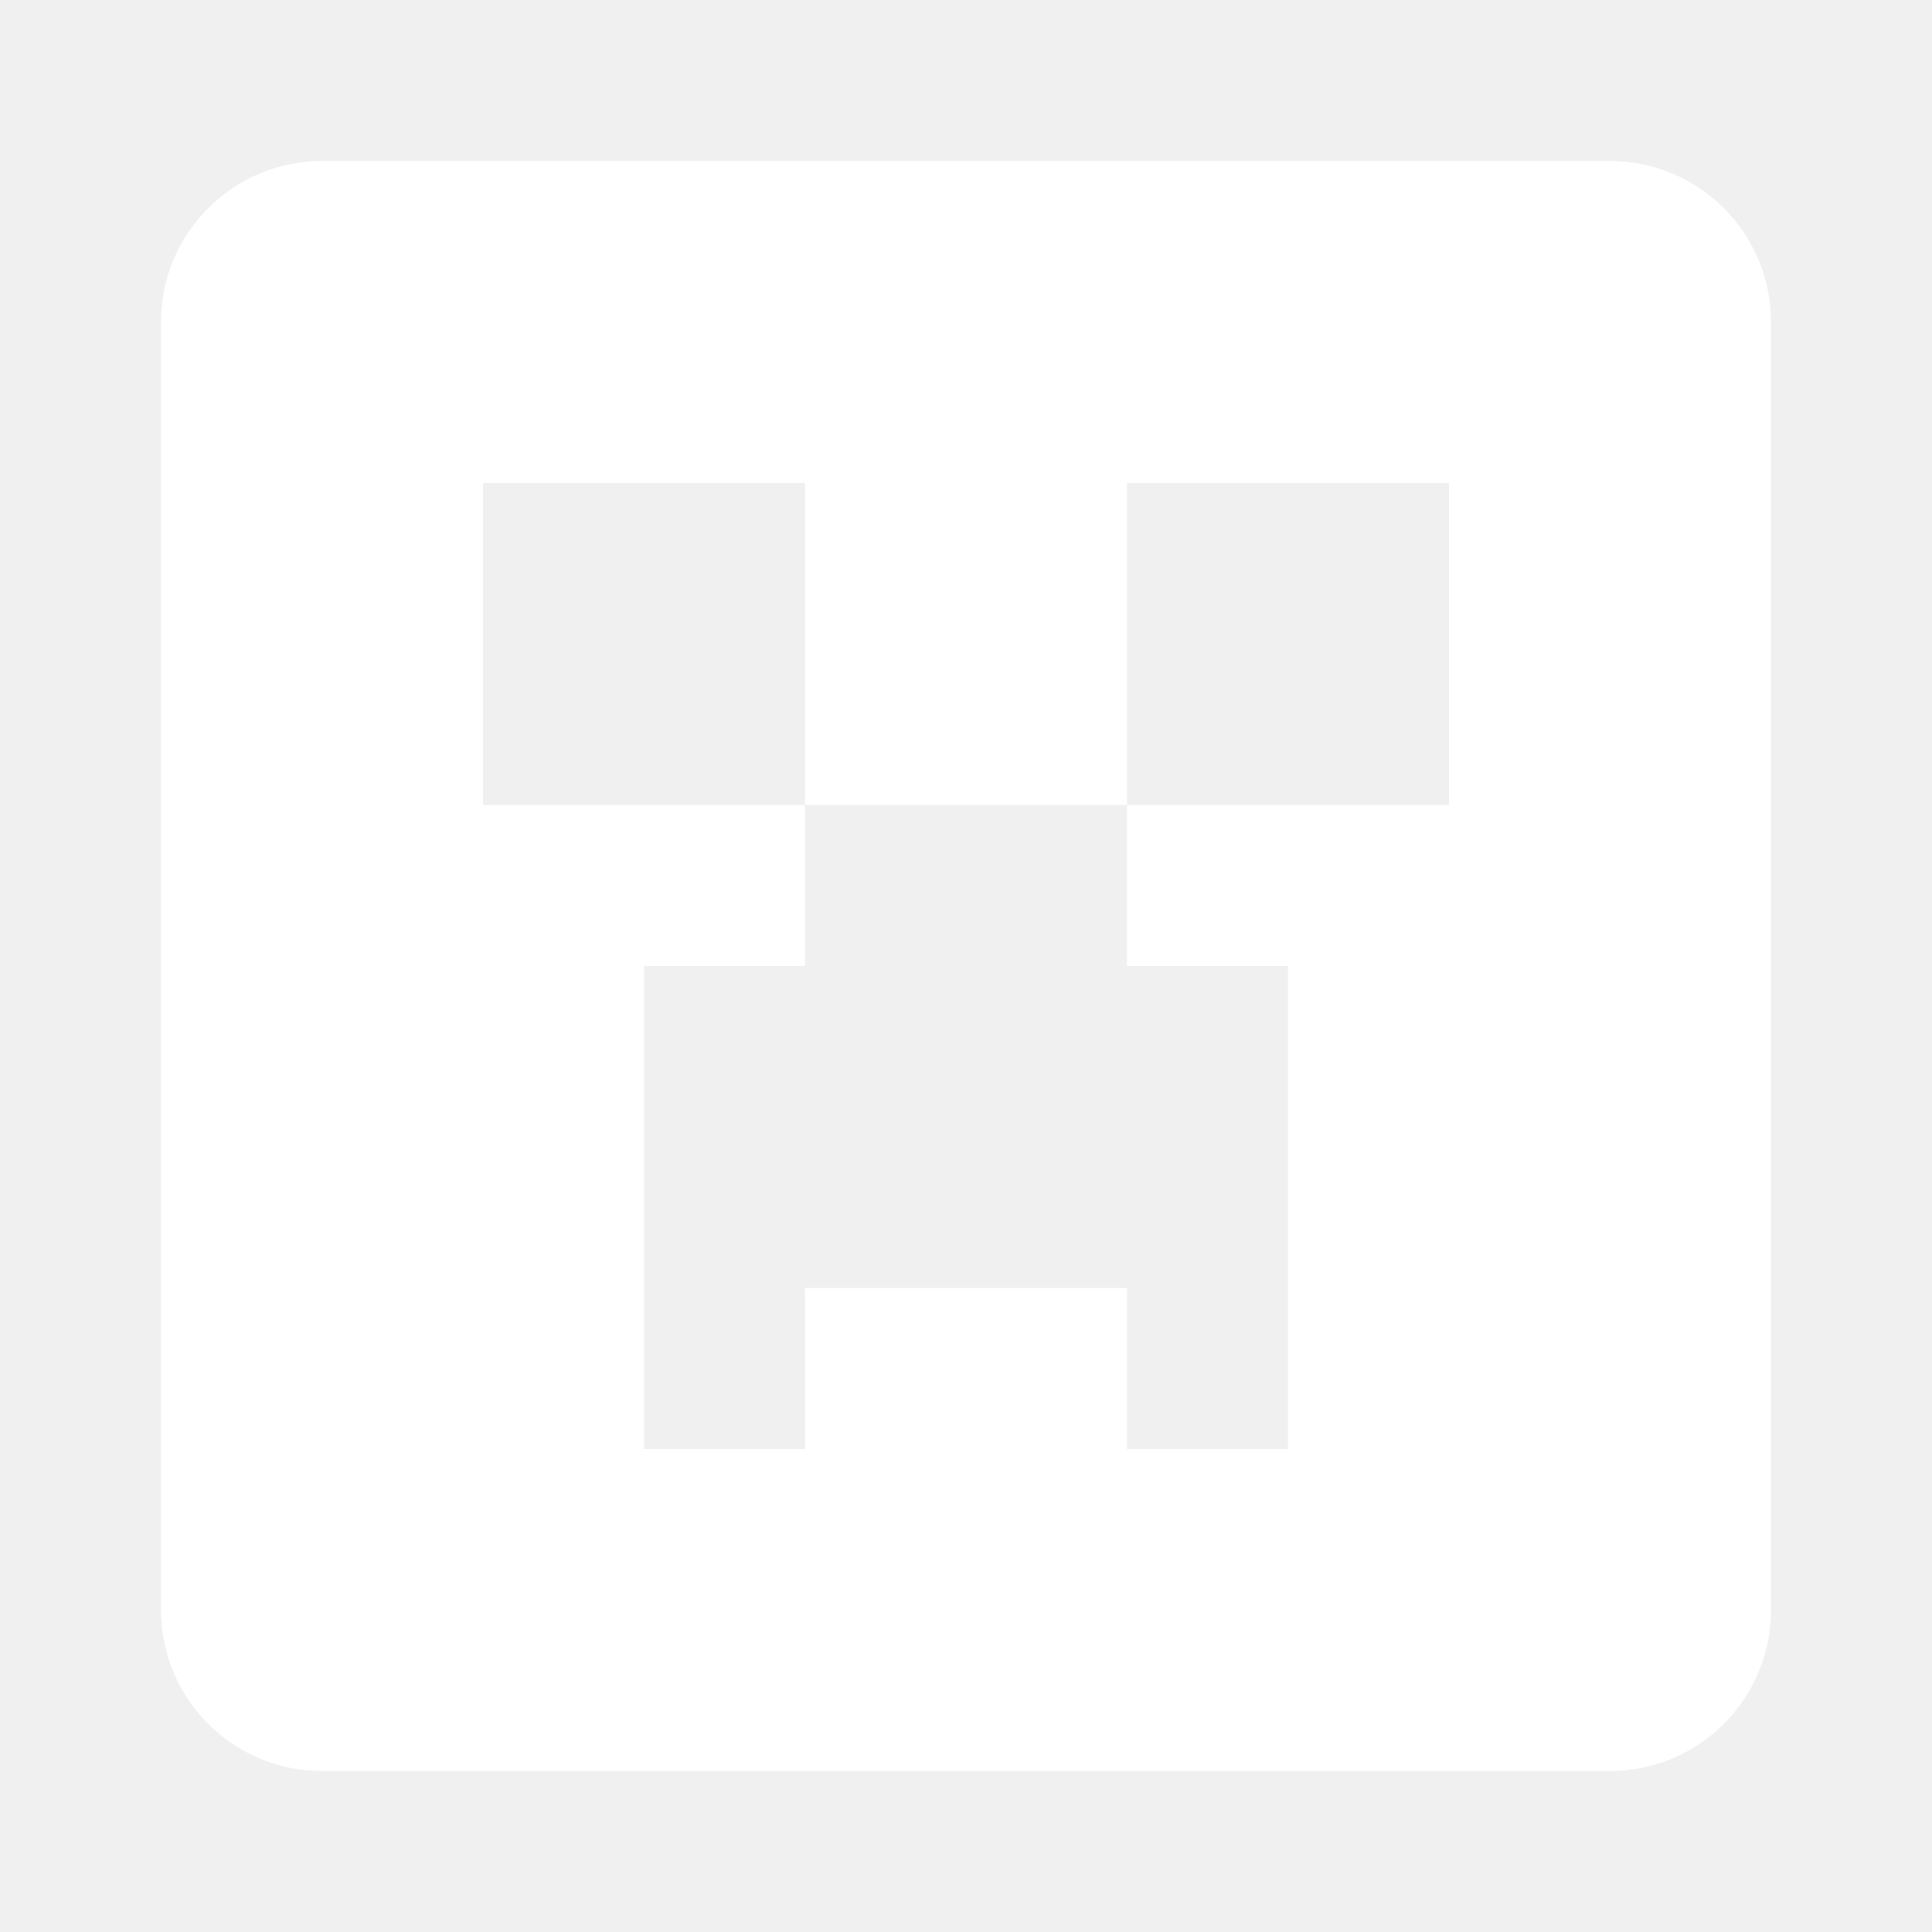
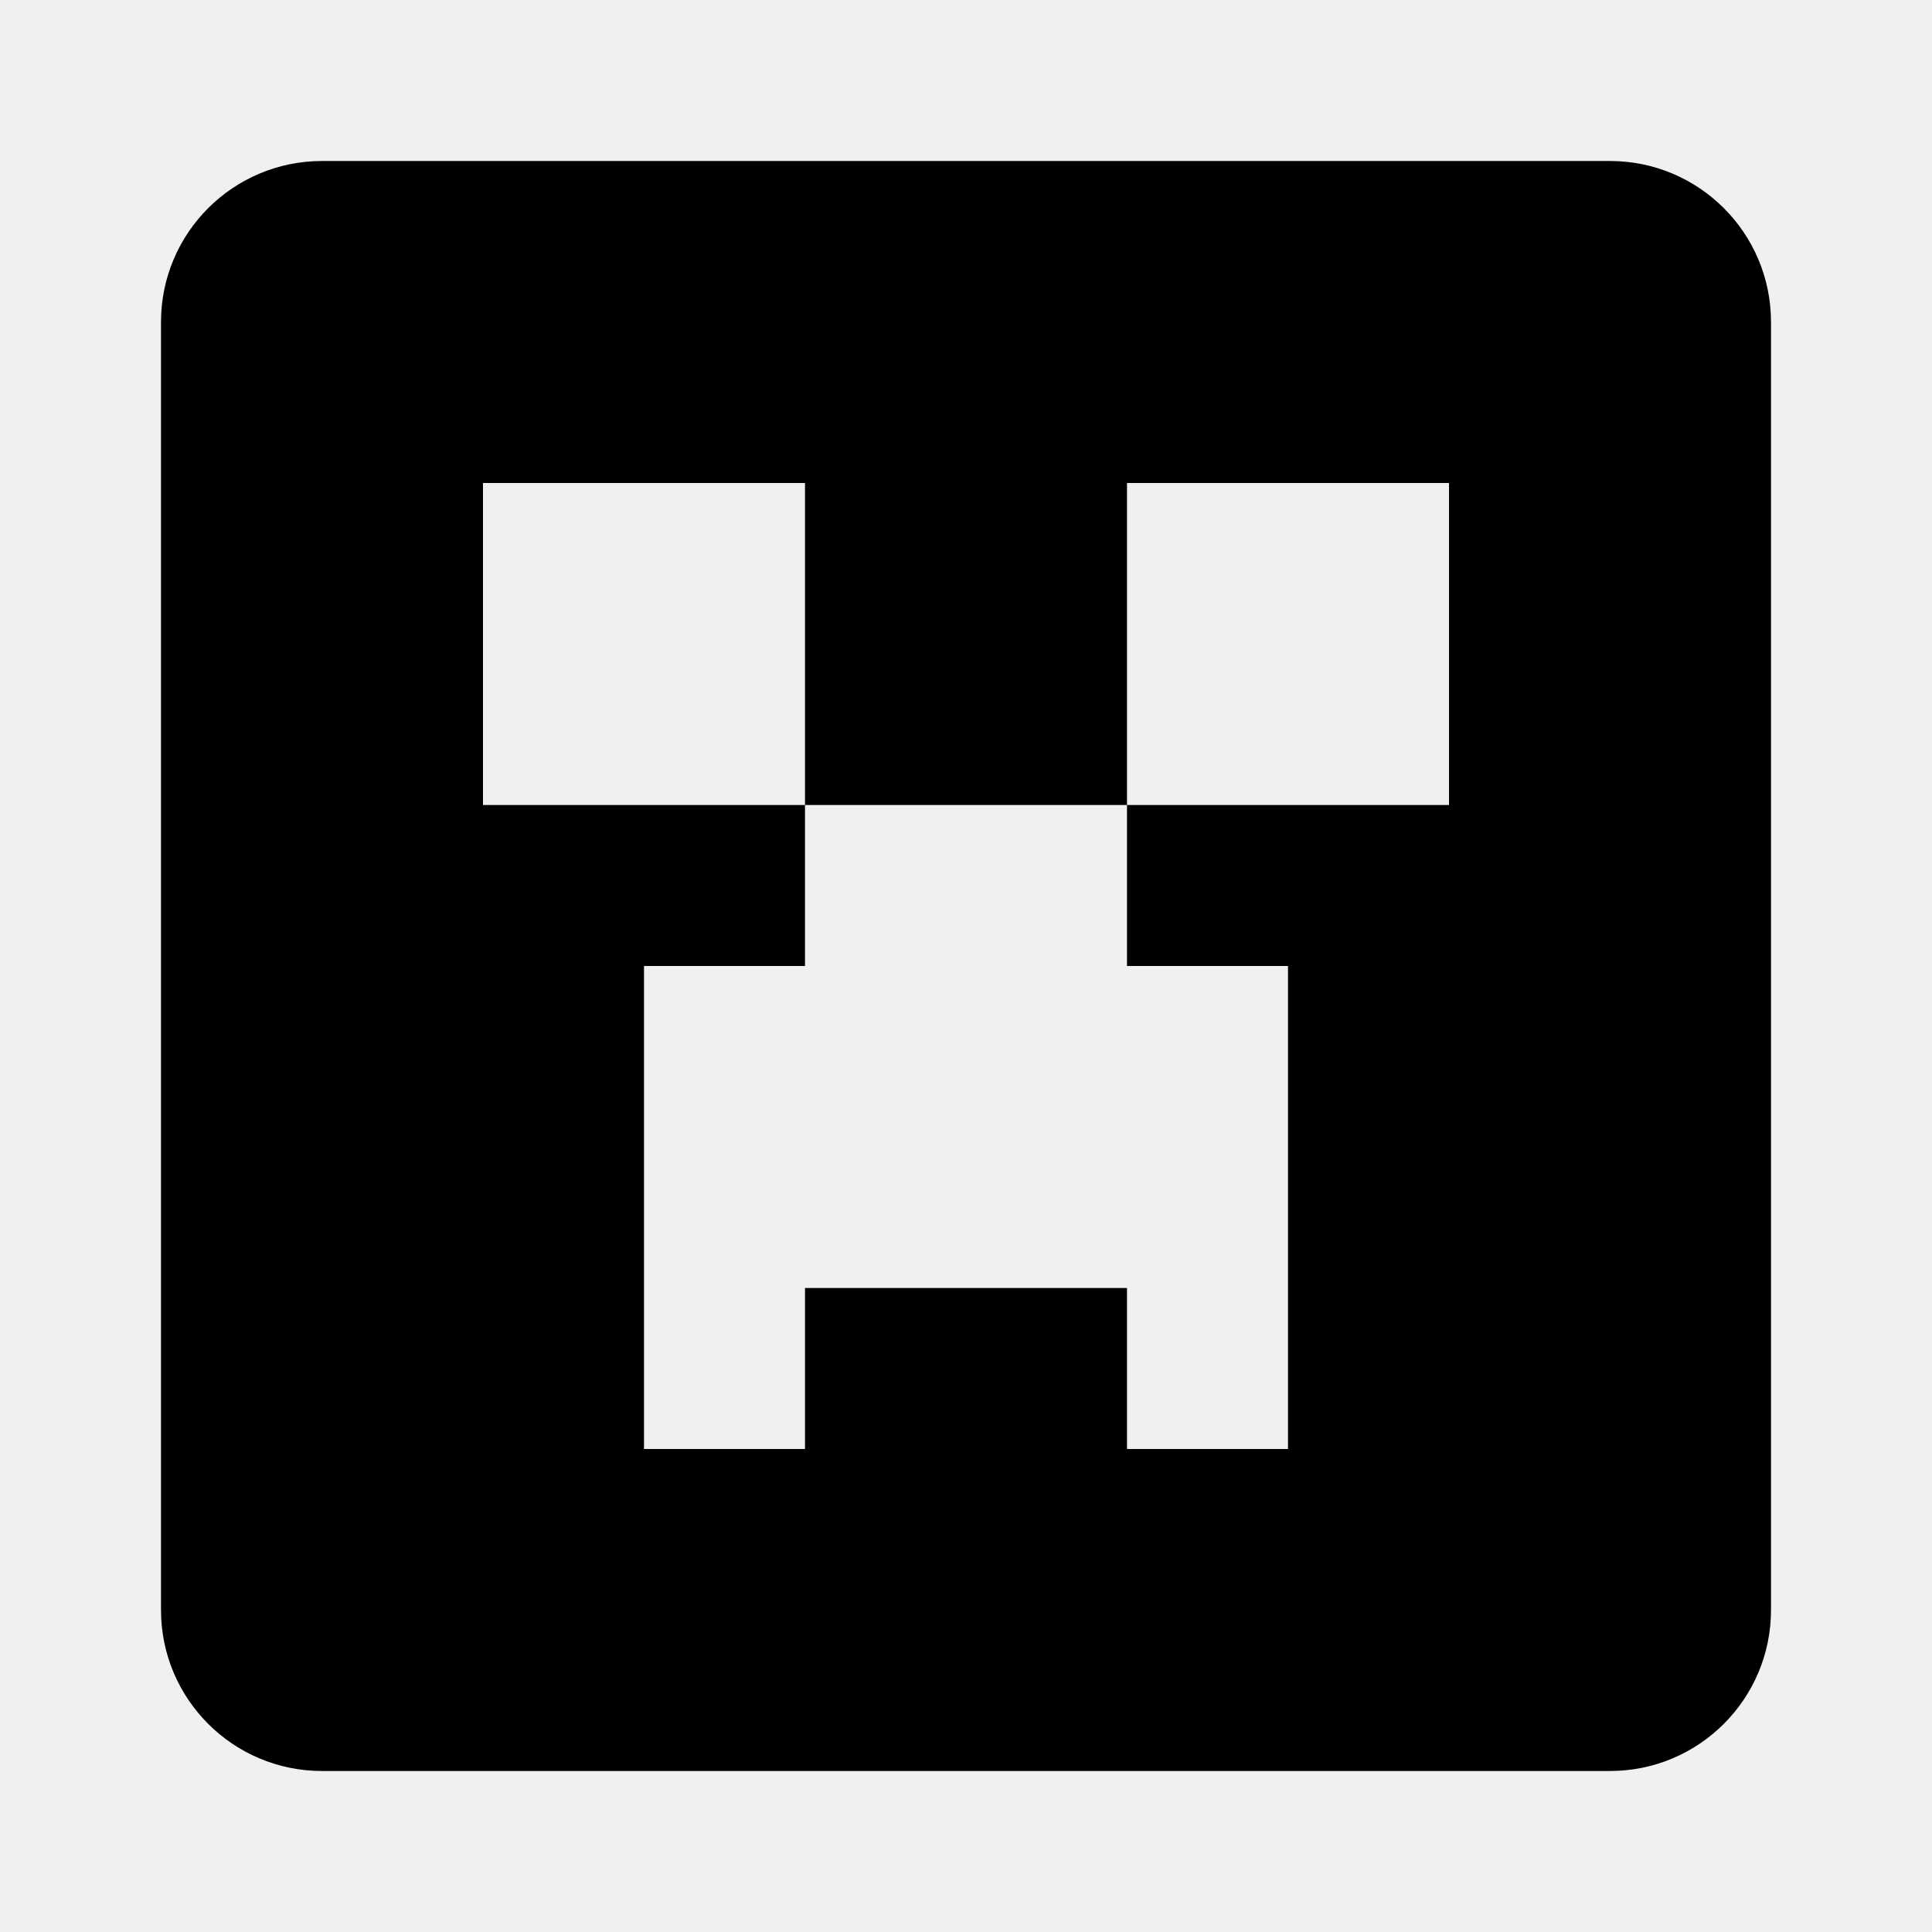
- <svg xmlns="http://www.w3.org/2000/svg" class="svg-icon" style="width: 1em; height: 1em; vertical-align: middle; fill: white; overflow: hidden;" viewBox="0 0 1024 1024" version="1.1">
-   <path d="M170.667 85.333h682.667a85.333 85.333 0 0 1 85.333 85.333v682.667a85.333 85.333 0 0 1-85.333 85.333H170.667a85.333 85.333 0 0 1-85.333-85.333V170.667a85.333 85.333 0 0 1 85.333-85.333m85.333 170.667v170.667h170.667v85.333H341.333v256h85.333v-85.333h170.667v85.333h85.333v-256h-85.333v-85.333h170.667V256h-170.667v170.667h-170.667V256H256z" fill="white" />
+ <svg xmlns="http://www.w3.org/2000/svg" class="svg-icon" style="width: 1em; height: 1em; vertical-align: middle; overflow: hidden;" viewBox="0 0 1024 1024" version="1.1">
+   <path d="M170.667 85.333h682.667a85.333 85.333 0 0 1 85.333 85.333v682.667a85.333 85.333 0 0 1-85.333 85.333H170.667a85.333 85.333 0 0 1-85.333-85.333V170.667a85.333 85.333 0 0 1 85.333-85.333m85.333 170.667v170.667h170.667v85.333H341.333v256h85.333v-85.333h170.667v85.333h85.333v-256h-85.333v-85.333h170.667V256h-170.667v170.667h-170.667V256H256z" fill="currentColor" />
</svg>
